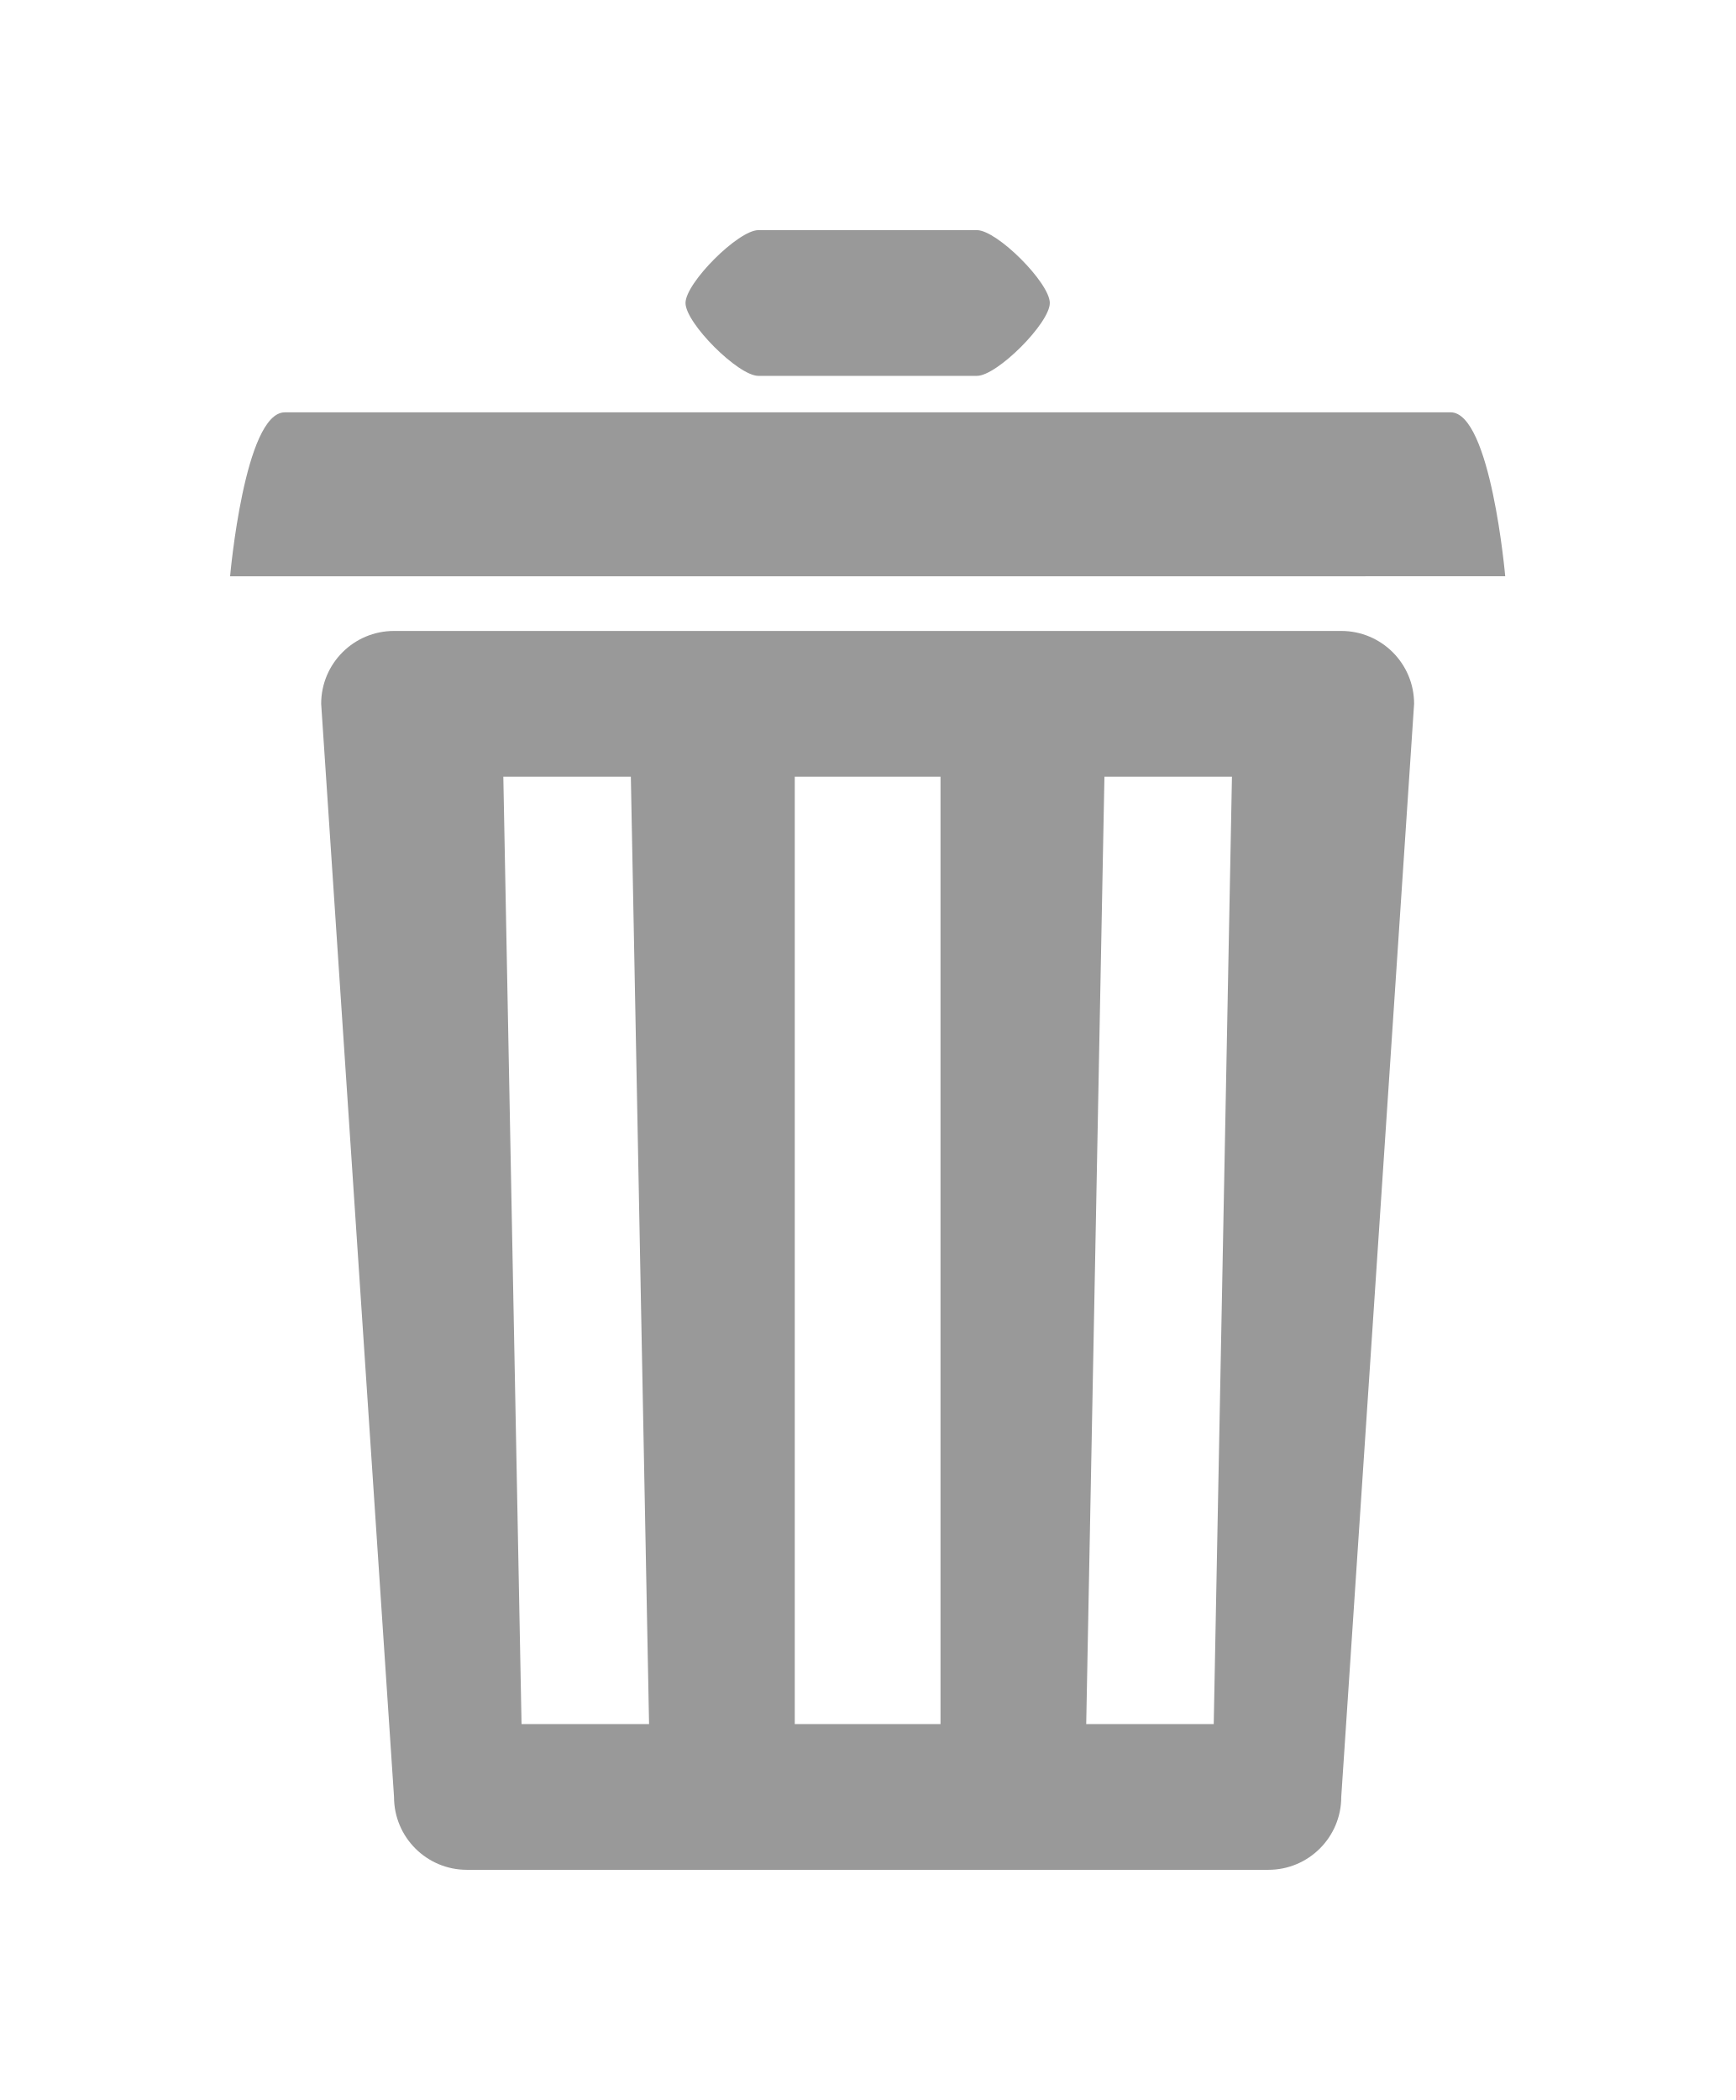
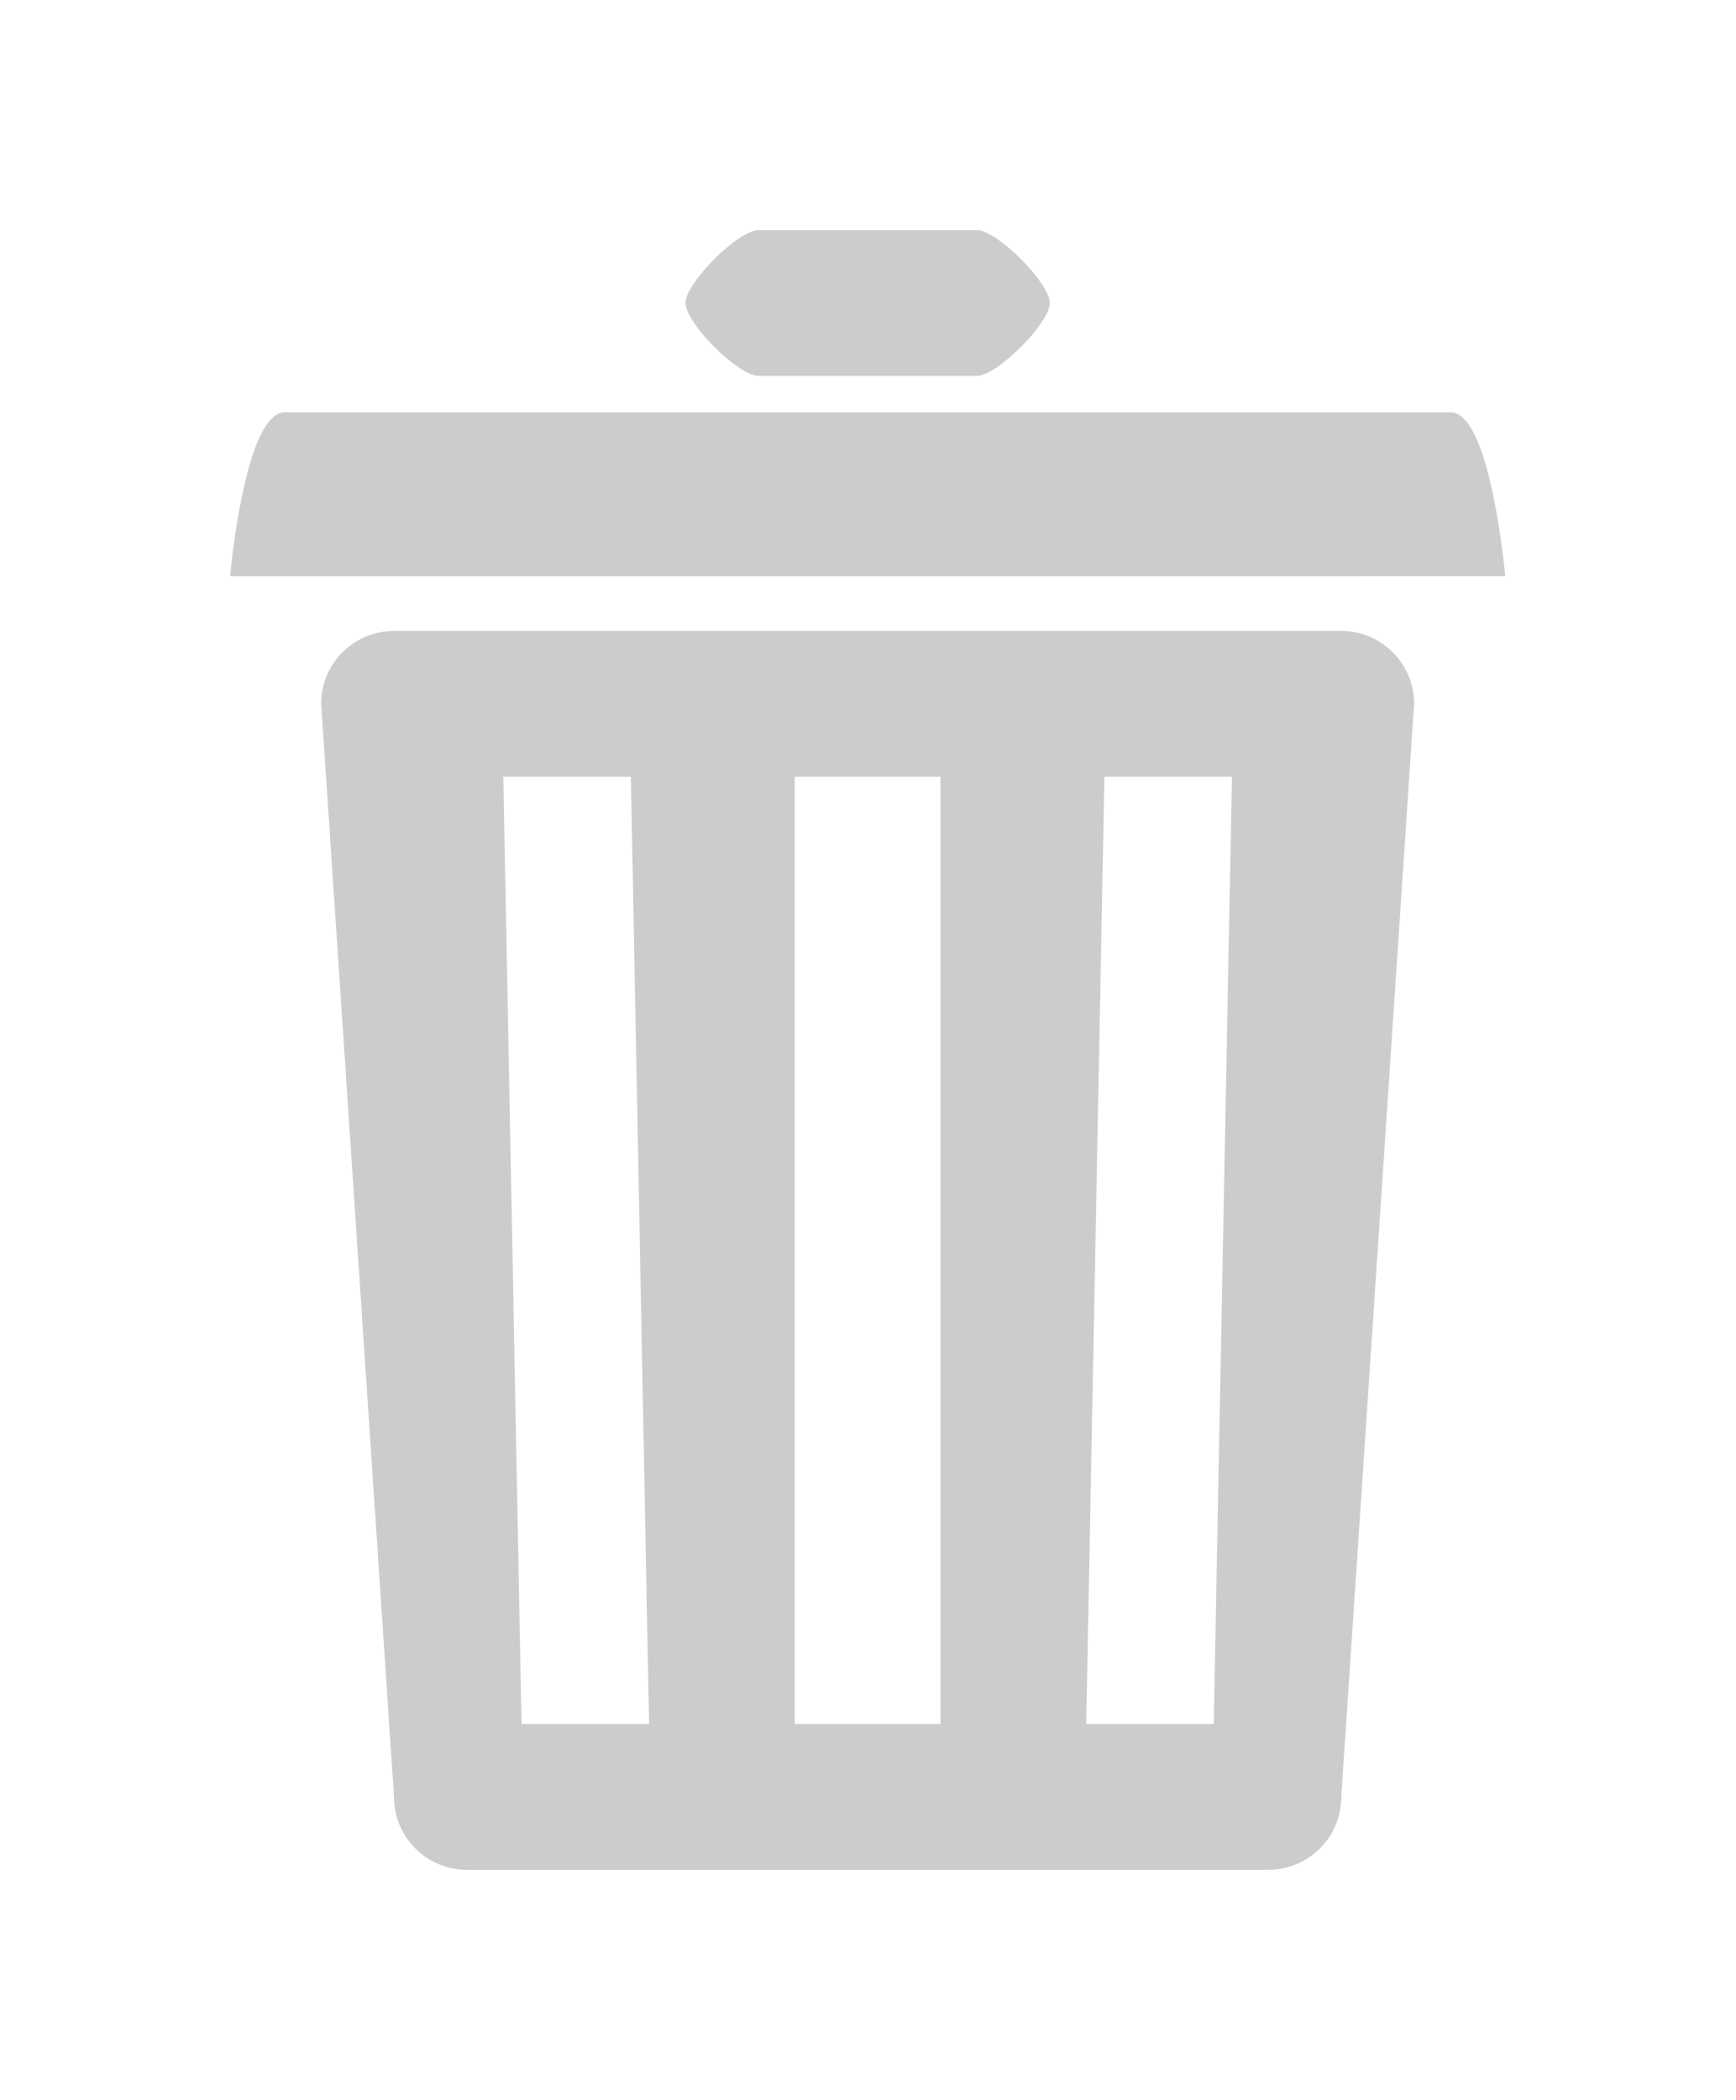
<svg xmlns="http://www.w3.org/2000/svg" version="1.1" width="37.708" height="45.625" viewBox="0 0 37.708 45.625" enable-background="new 0 0 76.00 76.00" xml:space="preserve" id="svg2">
  <defs id="defs8" />
-   <path d="m 6.188,8.958 25.333,0 c 0.874,0 1.187,3.562 1.187,3.562 L 5,12.521 c 0,0 0.313,-3.562 1.188,-3.562 z M 16.479,5 l 4.75,0 c 0.437,0 1.583,1.146 1.583,1.583 0,0.437 -1.146,1.583 -1.583,1.583 l -4.75,0 C 16.042,8.167 14.896,7.021 14.896,6.583 14.896,6.146 16.042,5 16.479,5 z m -7.917,8.708 20.583,0 c 0.875,0 1.583,0.709 1.583,1.583 l -1.583,23.75 c 0,0.874 -0.709,1.583 -1.583,1.583 l -17.417,0 c -0.875,0 -1.583,-0.709 -1.583,-1.583 l -1.583,-23.75 c 0,-0.875 0.709,-1.583 1.583,-1.583 z m 2.375,3.167 0.396,20.583 2.771,0 -0.396,-20.583 -2.771,0 z m 6.333,0 0,20.583 3.167,0 0,-20.583 -3.167,0 z m 6.729,0 -0.396,20.583 2.771,0 0.396,-20.583 -2.771,0 z" id="path4" style="fill:#999999;fill-opacity:1;stroke-width:0.2;stroke-linejoin:round" />
+   <path d="m 6.188,8.958 25.333,0 c 0.874,0 1.187,3.562 1.187,3.562 L 5,12.521 c 0,0 0.313,-3.562 1.188,-3.562 z M 16.479,5 l 4.75,0 c 0.437,0 1.583,1.146 1.583,1.583 0,0.437 -1.146,1.583 -1.583,1.583 l -4.75,0 C 16.042,8.167 14.896,7.021 14.896,6.583 14.896,6.146 16.042,5 16.479,5 z m -7.917,8.708 20.583,0 c 0.875,0 1.583,0.709 1.583,1.583 l -1.583,23.75 c 0,0.874 -0.709,1.583 -1.583,1.583 l -17.417,0 c -0.875,0 -1.583,-0.709 -1.583,-1.583 l -1.583,-23.75 c 0,-0.875 0.709,-1.583 1.583,-1.583 z m 2.375,3.167 0.396,20.583 2.771,0 -0.396,-20.583 -2.771,0 z m 6.333,0 0,20.583 3.167,0 0,-20.583 -3.167,0 z m 6.729,0 -0.396,20.583 2.771,0 0.396,-20.583 -2.771,0 z" id="path4" style="fill:#cccccc;fill-opacity:1;stroke-width:0.2;stroke-linejoin:round" />
</svg>
